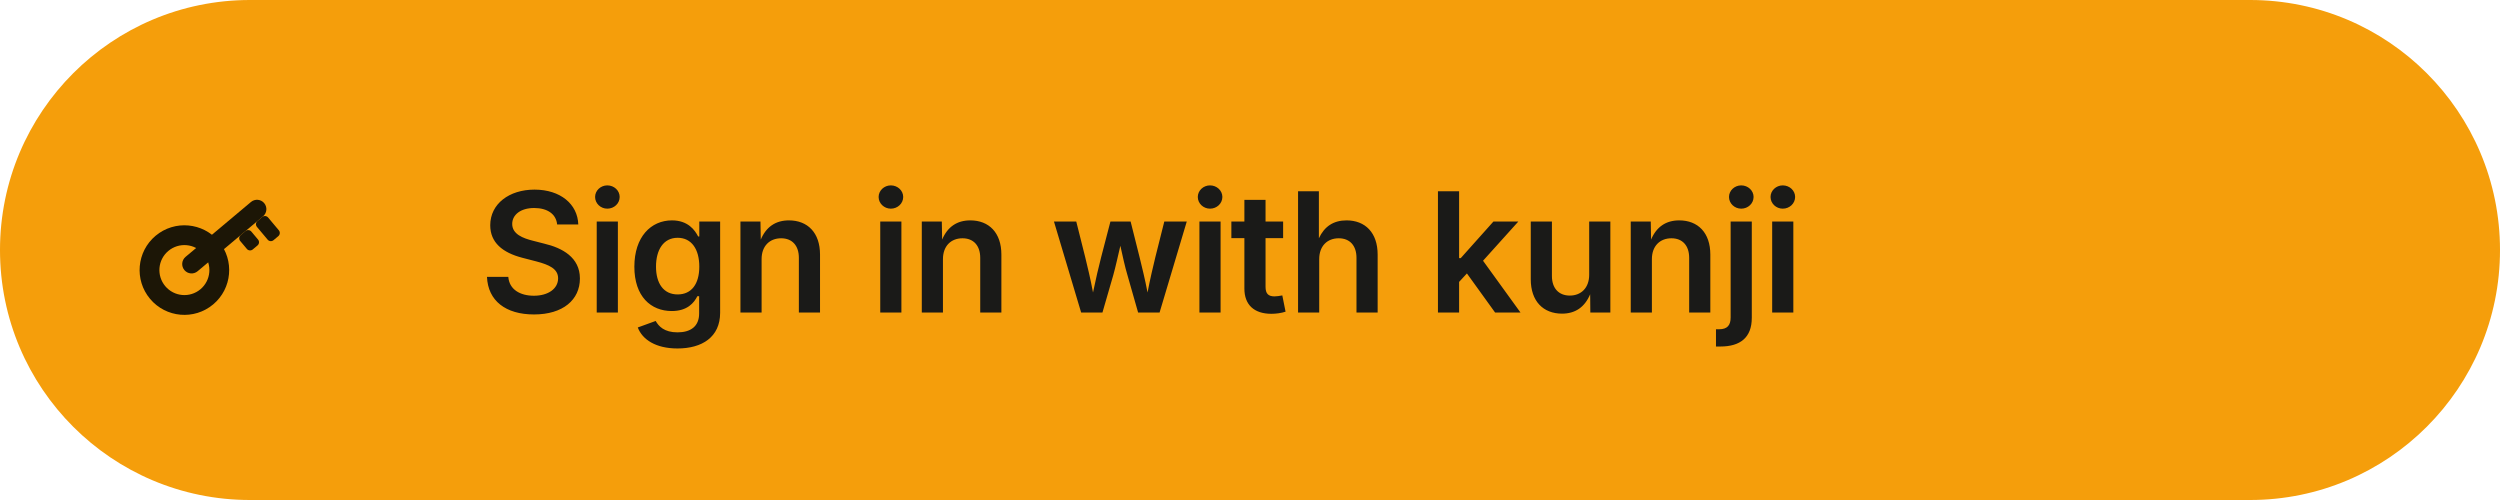
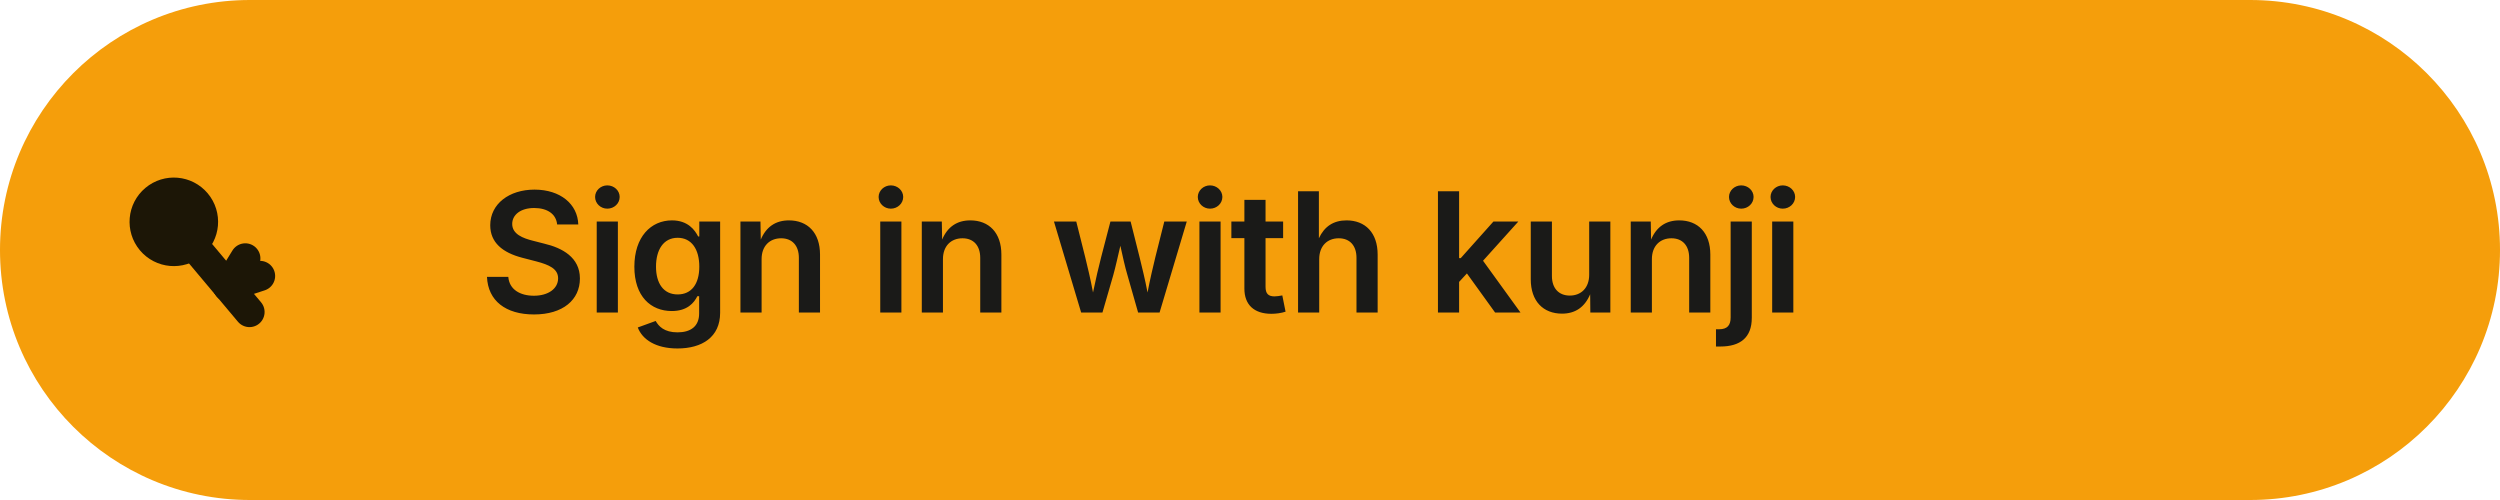
<svg xmlns="http://www.w3.org/2000/svg" width="240" height="48" viewBox="0 0 240 48" role="img" aria-label="Sign in with kunji">
  <rect width="240" height="48" rx="24" fill="#f59e0b" />
  <g transform="translate(20 24) scale(0.05) translate(-256 -256)">
-     <g transform="rotate(-40 256 256)" fill="#1c1606">
-       <path fill-rule="evenodd" d="M 282,256 A 86,86 0 0,1 110,256 A 86,86 0 0,1 282,256 Z M 244,256 A 48,48 0 0,0 148,256 A 48,48 0 0,0 244,256 Z" />
-       <rect x="196" y="238" width="200" height="36" rx="18" />
-       <rect x="356" y="274" width="28" height="48" rx="8" />
-       <rect x="314" y="274" width="28" height="36" rx="8" />
+     <g transform="rotate(-40 256 256)" fill="none" stroke="#1c1606" stroke-width="58" stroke-linecap="round" stroke-linejoin="round">
+       <circle cx="240" cy="172" r="56" />
+       <path d="M240 172 V398" />
+       <path d="M240 334 L300 314" />
+       <path d="M240 334 L300 358" />
    </g>
  </g>
  <text x="46" y="30" fill="#1a1a18" font-family="'Geist','Inter',system-ui,-apple-system,'Segoe UI',Roboto,sans-serif" font-size="16" font-weight="600" letter-spacing="-0.2">Sign in with kunji</text>
</svg>
